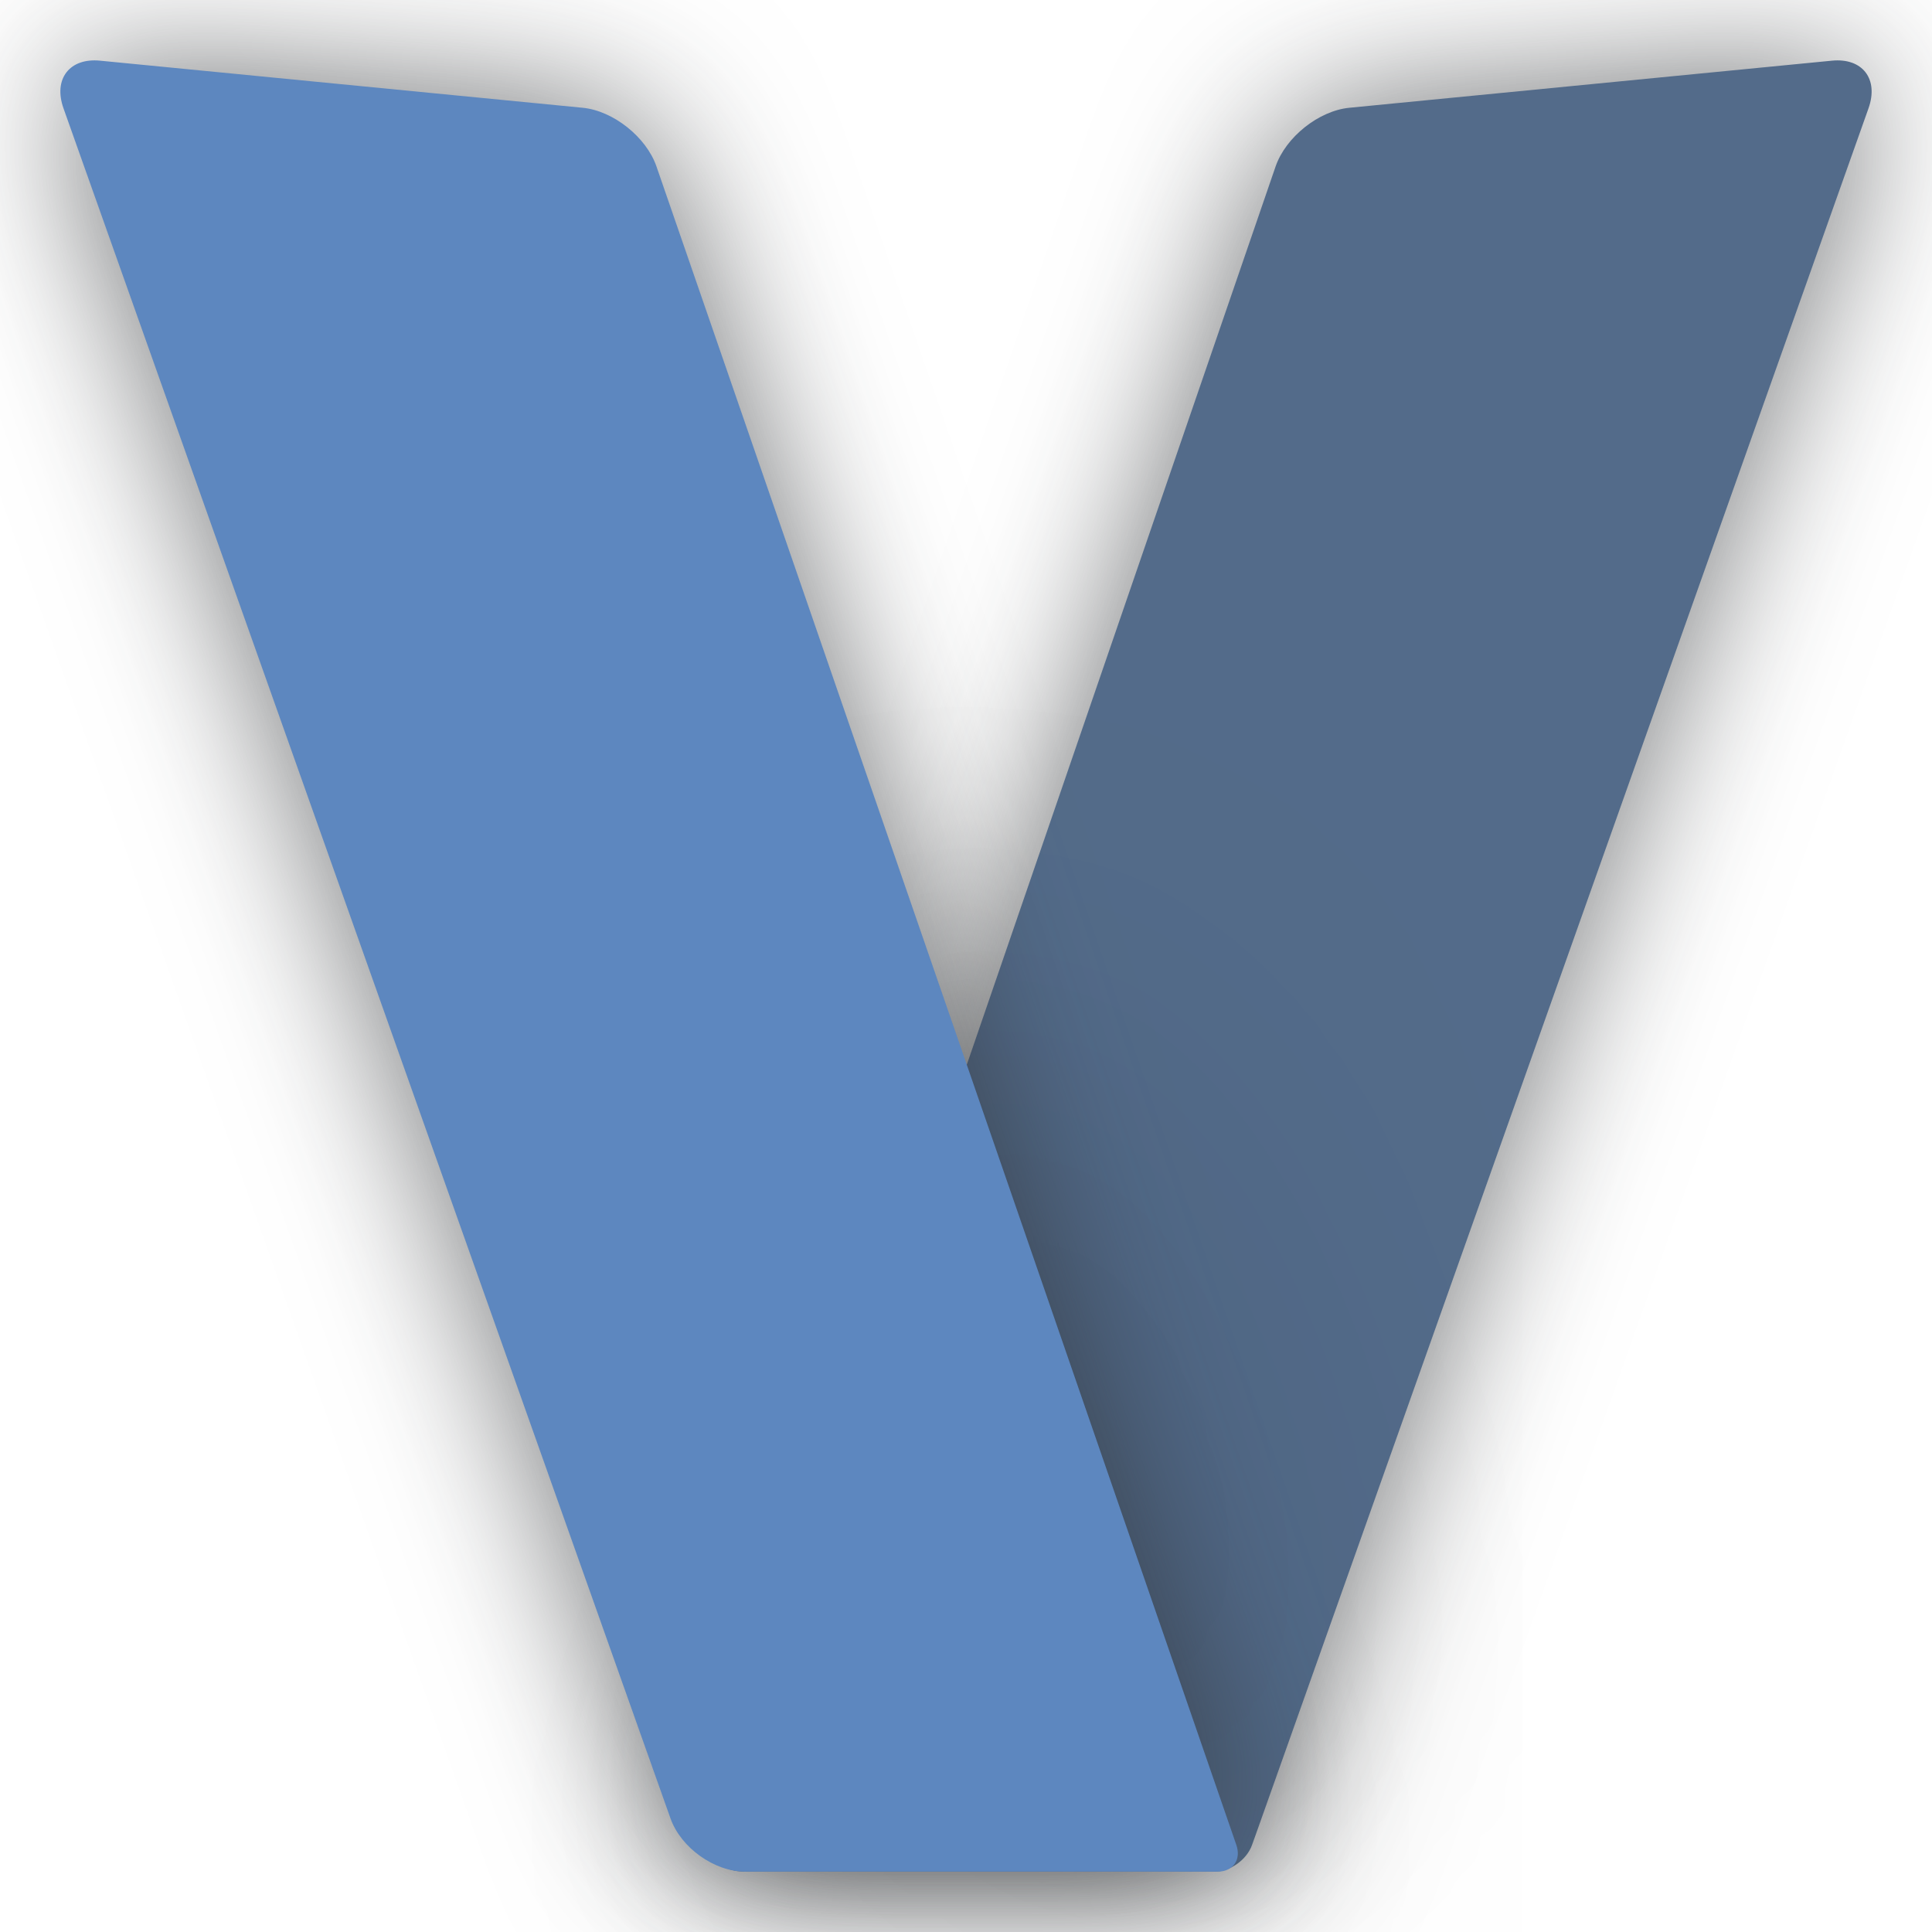
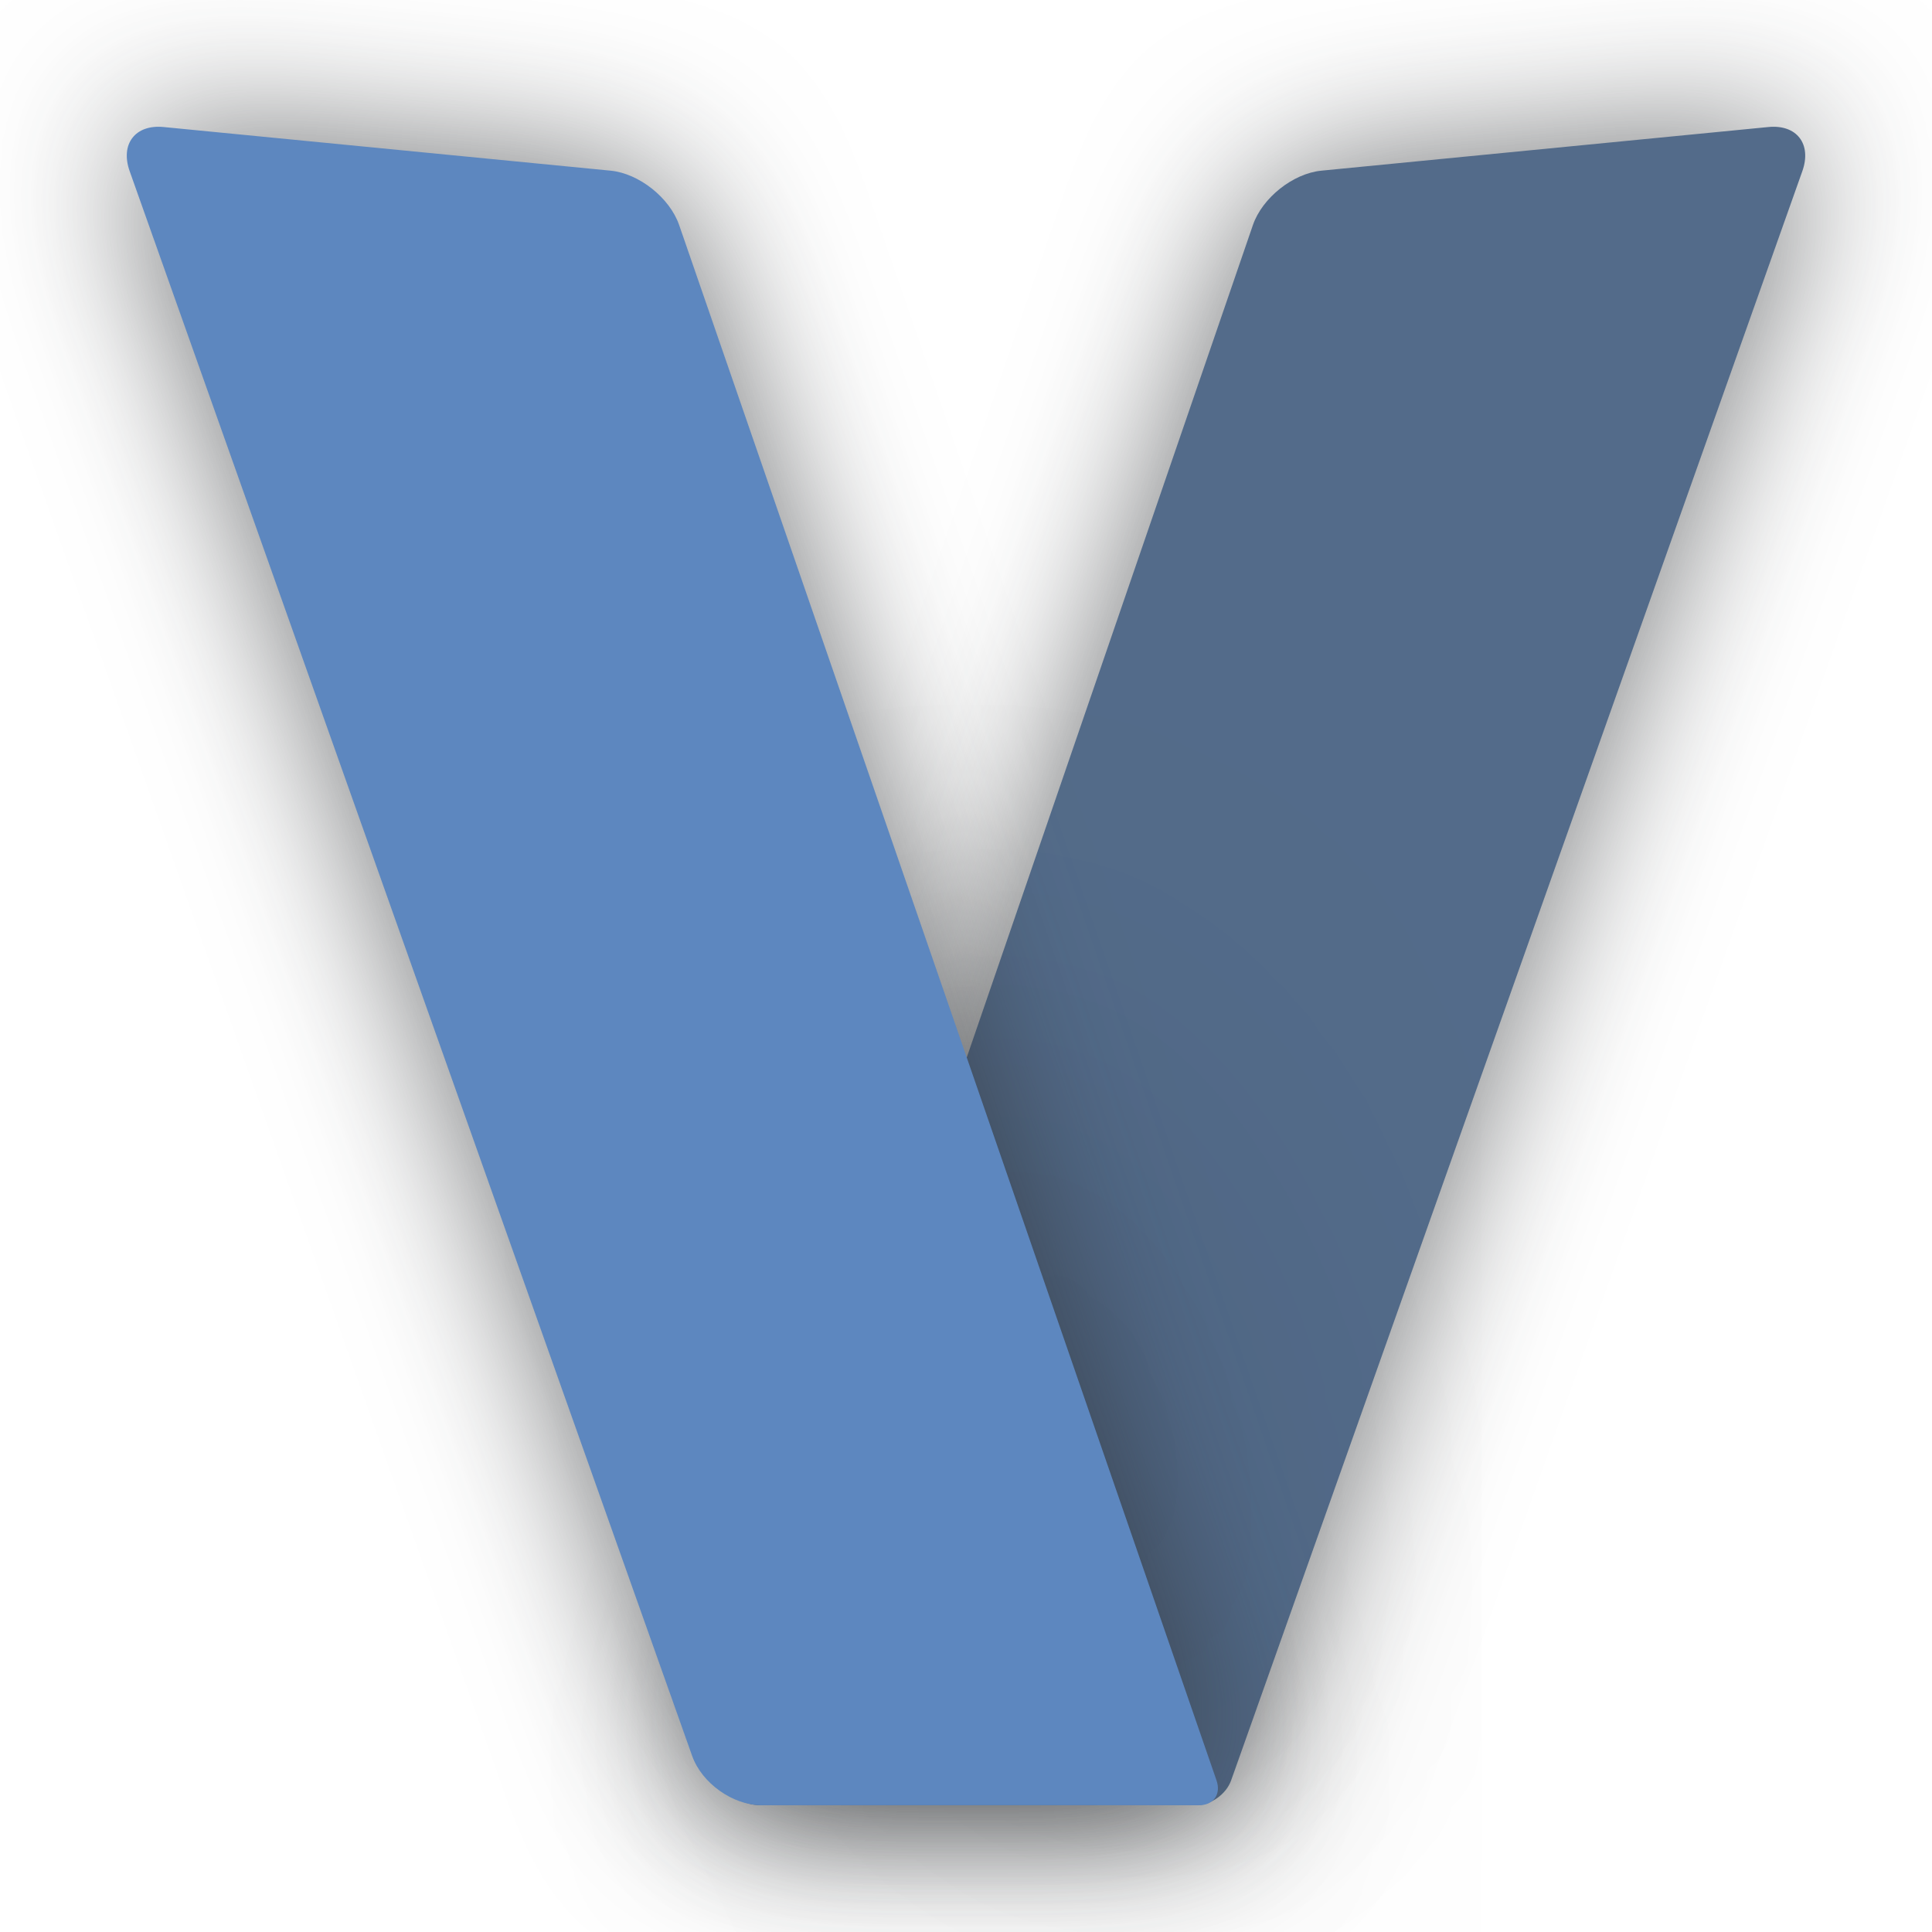
<svg xmlns="http://www.w3.org/2000/svg" style="isolation:isolate" viewBox="0 0 32 32" width="32pt" height="32pt">
  <defs>
-     <clipPath id="_clipPath_DoMIRzPbygJMsCeDBAhqNSPnU96TJuiY">
+     <clipPath id="_clipPath_B3eydrhhyKFNjBKXGOPB8OrYgku82sLg">
      <rect width="32" height="32" />
    </clipPath>
  </defs>
-   <g clip-path="url(#_clipPath_DoMIRzPbygJMsCeDBAhqNSPnU96TJuiY)">
+   <g clip-path="url(#_clipPath_B3eydrhhyKFNjBKXGOPB8OrYgku82sLg)">
    <g>
      <defs>
-         <filter id="oYk0nLmnxFINaIu81wM3H8IcopGu2MVv" x="-200%" y="-200%" width="400%" height="400%" filterUnits="objectBoundingBox" color-interpolation-filters="sRGB">
+         <filter id="Jm4BDE1qwteMl8azr4DGs4nRCfLexl9C" x="-200%" y="-200%" width="400%" height="400%" filterUnits="objectBoundingBox" color-interpolation-filters="sRGB">
          <feGaussianBlur in="SourceGraphic" stdDeviation="1.288" />
          <feOffset dx="0" dy="0" result="pf_100_offsetBlur" />
          <feFlood flood-color="#303235" flood-opacity="0.7" />
          <feComposite in2="pf_100_offsetBlur" operator="in" result="pf_100_dropShadow" />
          <feBlend in="SourceGraphic" in2="pf_100_dropShadow" mode="normal" />
        </filter>
      </defs>
-       <g filter="url(#oYk0nLmnxFINaIu81wM3H8IcopGu2MVv)">
-         <path d=" M 20.786 30.424 L 30.948 1.795 C 31.121 1.309 30.849 0.955 30.342 1.005 L 22.35 1.785 C 21.843 1.834 21.296 2.27 21.128 2.757 L 11.722 30.117 C 11.555 30.604 11.832 31 12.341 31 L 20.12 31 C 20.375 31 20.651 30.803 20.737 30.56 L 20.786 30.424 Z " fill="rgb(83,107,138)" />
+       <g filter="url(#Jm4BDE1qwteMl8azr4DGs4nRCfLexl9C)">
+         <path d=" M 20.435 29.366 L 29.852 2.836 C 30.012 2.386 29.76 2.058 29.29 2.104 L 21.885 2.827 C 21.415 2.873 20.907 3.277 20.752 3.728 L 12.036 29.082 C 11.881 29.533 12.138 29.9 12.61 29.9 L 19.818 29.9 C 20.054 29.9 20.31 29.717 20.39 29.492 L 20.435 29.366 Z " fill="rgb(83,107,138)" />
      </g>
      <defs>
-         <filter id="7318BRLkLmkeOP7nuYLfwMUbo33G6Ker" x="-200%" y="-200%" width="400%" height="400%" filterUnits="objectBoundingBox" color-interpolation-filters="sRGB">
+         <filter id="qDvAIbIU06FpfLbCdKuRrnGFBmak0pMH" x="-200%" y="-200%" width="400%" height="400%" filterUnits="objectBoundingBox" color-interpolation-filters="sRGB">
          <feGaussianBlur in="SourceGraphic" stdDeviation="6.44" />
          <feOffset dx="0" dy="0" result="pf_100_offsetBlur" />
          <feFlood flood-color="#000000" flood-opacity="0.65" />
          <feComposite in2="pf_100_offsetBlur" operator="in" result="pf_100_dropShadow" />
          <feBlend in="SourceGraphic" in2="pf_100_dropShadow" mode="normal" />
        </filter>
      </defs>
-       <g filter="url(#7318BRLkLmkeOP7nuYLfwMUbo33G6Ker)">
-         <path d=" M 19.627 30.56 L 15.396 18.177 L 16 17.795 L 20.307 30.424 L 19.627 30.56 Z " fill="rgb(235,235,235)" />
+       <g filter="url(#qDvAIbIU06FpfLbCdKuRrnGFBmak0pMH)">
+         <path d=" M 19.361 29.492 L 15.44 18.018 L 16 17.663 L 19.991 29.366 L 19.361 29.492 Z " fill="rgb(235,235,235)" />
      </g>
      <defs>
-         <filter id="QYjVVIq3Lu7TR7JM0dUQuI5gG8mVPXnY" x="-200%" y="-200%" width="400%" height="400%" filterUnits="objectBoundingBox" color-interpolation-filters="sRGB">
+         <filter id="48xuv3E1qftFp8e5tA0HxY4Bk0q0dTji" x="-200%" y="-200%" width="400%" height="400%" filterUnits="objectBoundingBox" color-interpolation-filters="sRGB">
          <feGaussianBlur in="SourceGraphic" stdDeviation="1.288" />
          <feOffset dx="0" dy="0" result="pf_100_offsetBlur" />
          <feFlood flood-color="#303235" flood-opacity="0.7" />
          <feComposite in2="pf_100_offsetBlur" operator="in" result="pf_100_dropShadow" />
          <feBlend in="SourceGraphic" in2="pf_100_dropShadow" mode="normal" />
        </filter>
      </defs>
-       <g filter="url(#QYjVVIq3Lu7TR7JM0dUQuI5gG8mVPXnY)">
-         <path d=" M 1.658 1.005 L 9.65 1.785 C 10.157 1.834 10.705 2.27 10.873 2.757 L 20.478 30.559 C 20.562 30.802 20.424 31 20.169 31 L 12.341 31 C 11.832 31 11.279 30.606 11.106 30.12 L 1.052 1.795 C 0.879 1.309 1.151 0.955 1.658 1.005 Z " fill="rgb(93,135,191)" />
+       <g filter="url(#48xuv3E1qftFp8e5tA0HxY4Bk0q0dTji)">
+         <path d=" M 2.71 2.104 L 10.115 2.827 C 10.585 2.873 11.093 3.277 11.249 3.728 L 20.15 29.491 C 20.228 29.717 20.099 29.9 19.863 29.9 L 12.61 29.9 C 12.138 29.9 11.625 29.535 11.465 29.085 L 2.148 2.836 C 1.988 2.386 2.24 2.058 2.71 2.104 Z " fill="rgb(93,135,191)" />
      </g>
    </g>
  </g>
</svg>
